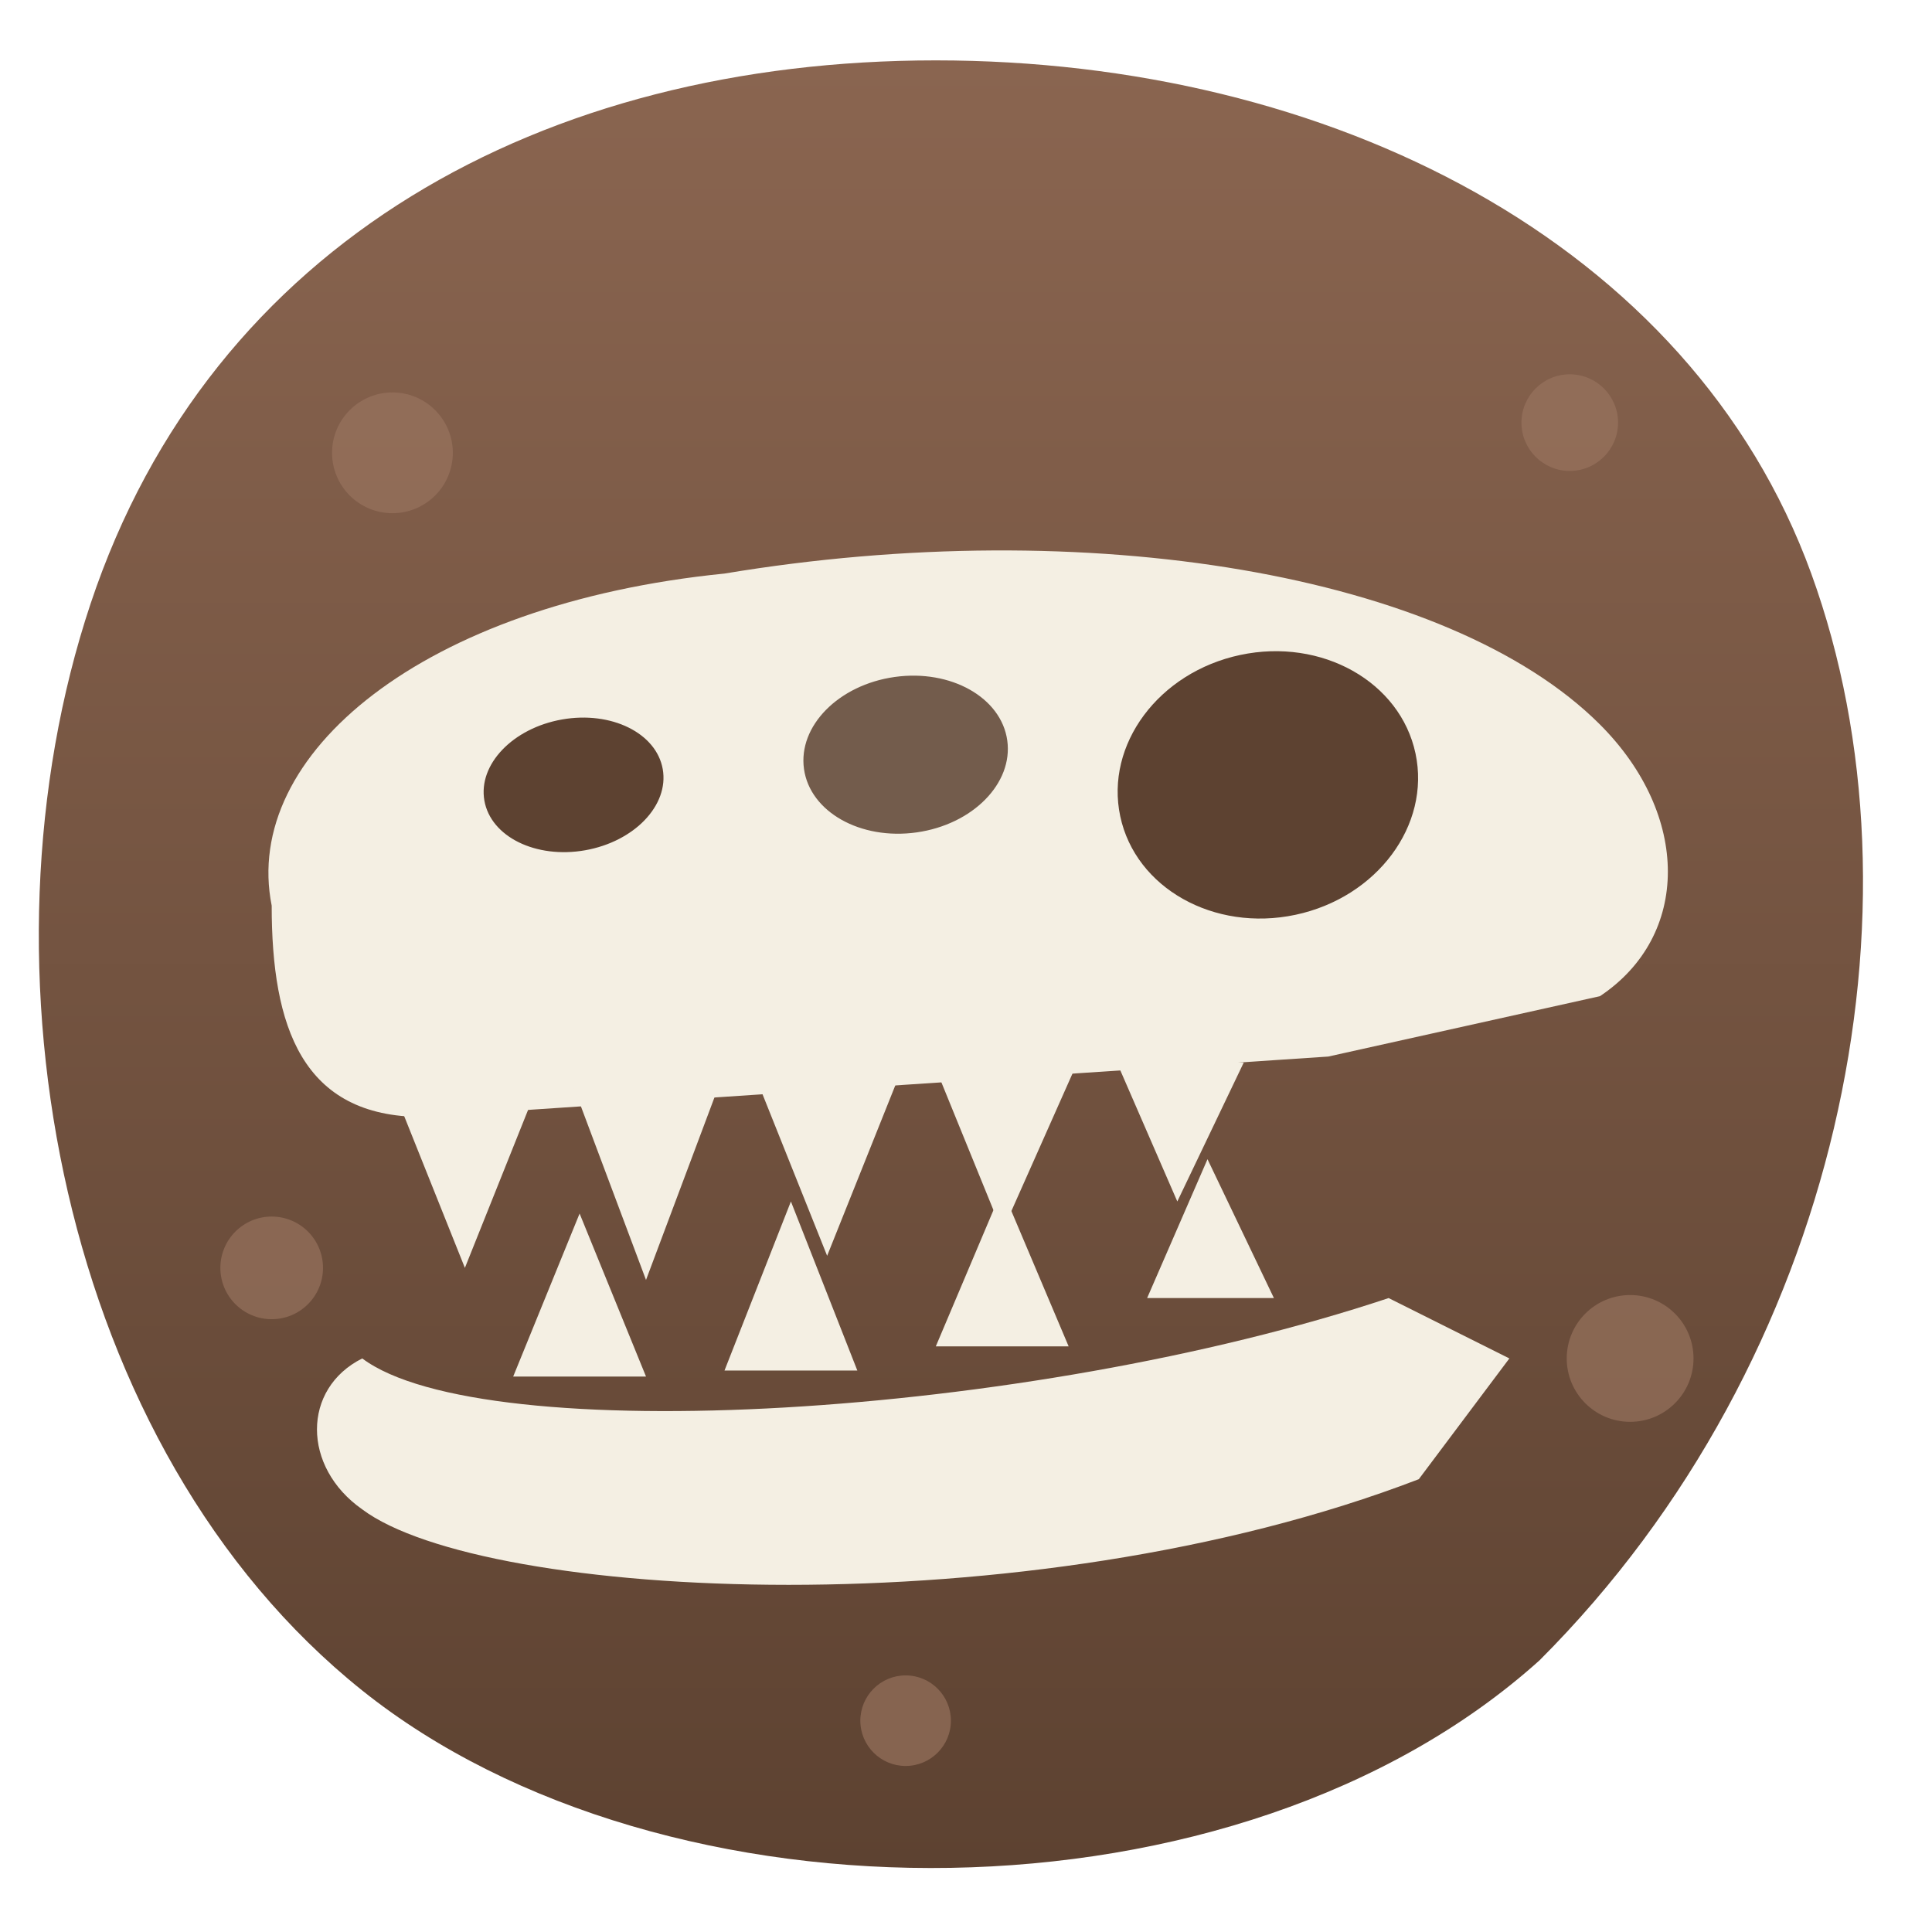
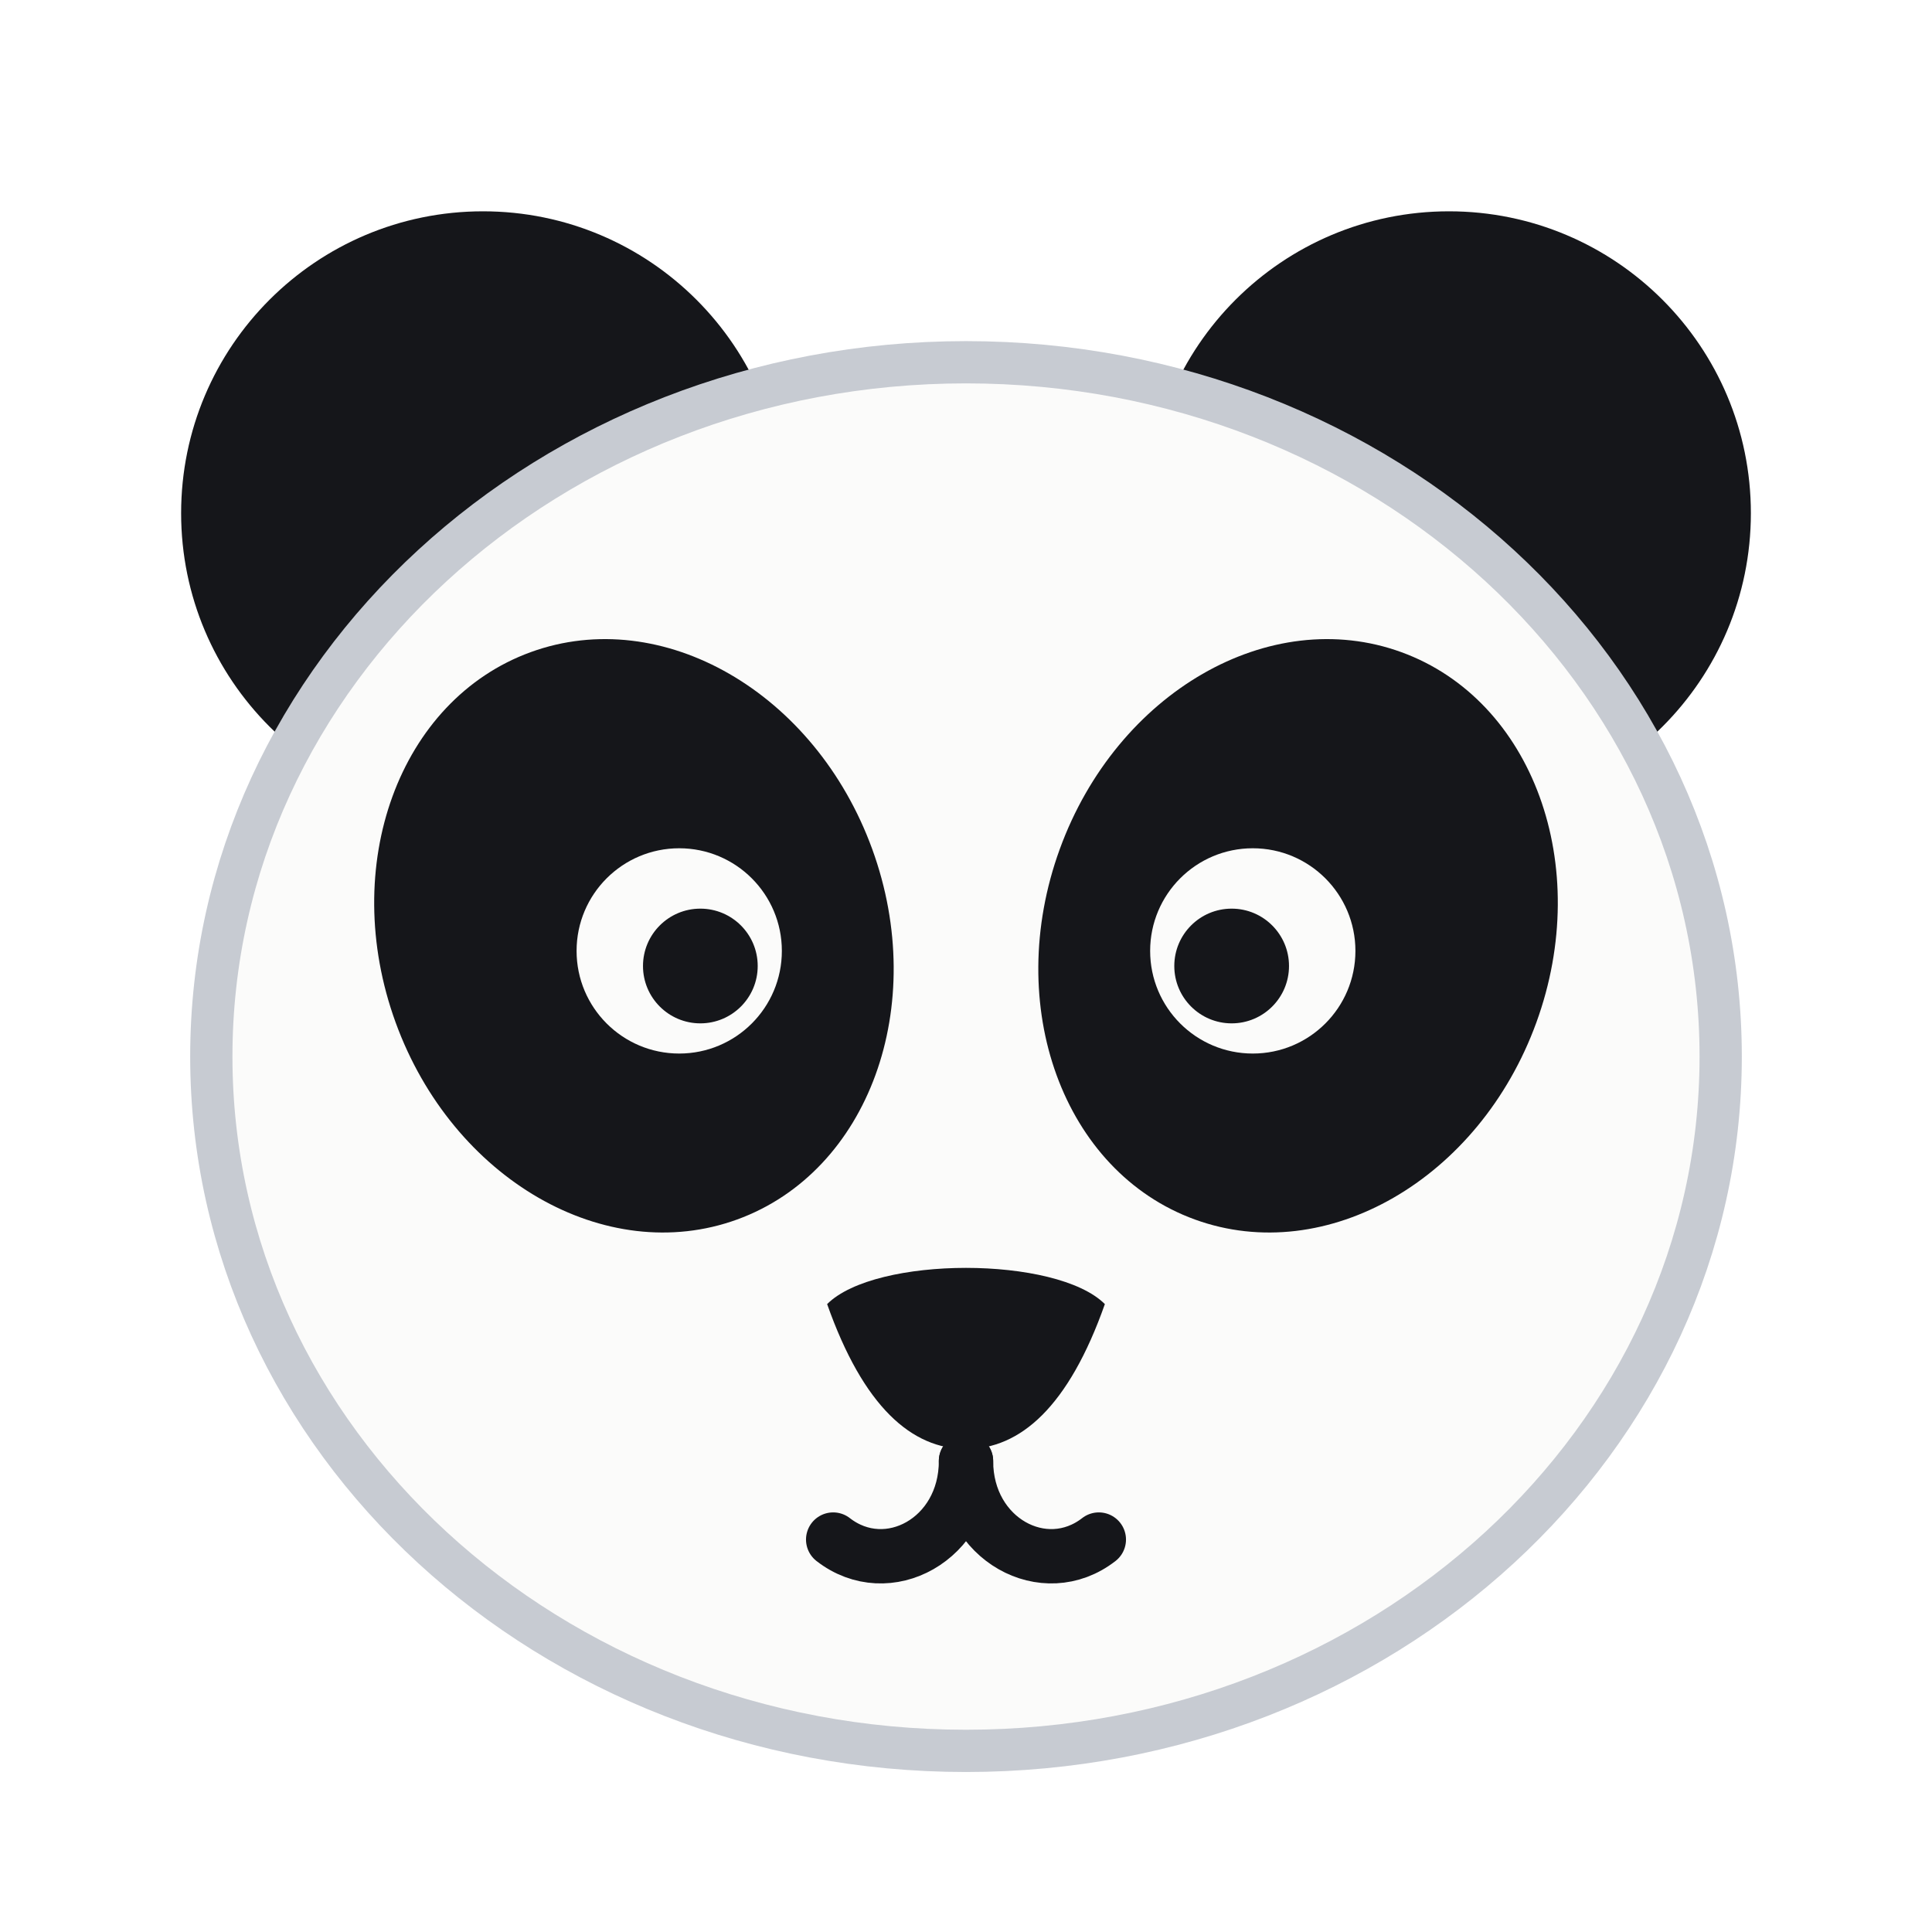
<svg xmlns="http://www.w3.org/2000/svg" viewBox="0 0 64 64" width="64" height="64">
-   <defs>
-     <linearGradient id="rock" x1="0" y1="0" x2="0" y2="1">
-       <stop offset="0" stop-color="#8a6550" />
-       <stop offset="1" stop-color="#5d4231" />
-     </linearGradient>
-   </defs>
-   <path d="M31 2 C 44 2, 56 8, 60 19 C 64 30, 61 45, 51 55 C 41 64, 22 64, 12 56 C 2 48, -1 32, 3 20 C 7 8, 18 2, 31 2 Z" fill="url(#rock)" />
-   <g fill="#9a7460" opacity="0.65">
-     <circle cx="13" cy="15" r="2" />
-     <circle cx="52" cy="14" r="1.6" />
-     <circle cx="9" cy="42" r="1.7" />
-     <circle cx="54" cy="45" r="2.1" />
-     <circle cx="30" cy="57" r="1.5" />
-   </g>
-   <path d="M9 30 C 8 25, 14 20, 24 19 C 36 17, 48 19, 53 24 C 56 27, 56 31, 53 33            L44 35 L14 37 C 10 37, 9 34, 9 30 Z" fill="#f4efe3" />
-   <ellipse cx="42" cy="26" rx="5" ry="4.4" fill="#5d4231" transform="rotate(-12 42 26)" />
-   <ellipse cx="19" cy="26" rx="3" ry="2.2" fill="#5d4231" transform="rotate(-10 19 26)" />
-   <ellipse cx="30" cy="25" rx="3.4" ry="2.6" fill="#5d4231" opacity="0.85" transform="rotate(-8 30 25)" />
-   <g fill="#f4efe3">
-     <path d="M13 36 l2.4 6 l2.4 -6 Z" />
-     <path d="M19 36 l2.4 6.4 l2.4 -6.4 Z" />
-     <path d="M25 35.6 l2.4 6 l2.4 -6 Z" />
-     <path d="M31 35.4 l2.2 5.4 l2.4 -5.4 Z" />
-     <path d="M37 35.2 l2 4.6 l2.2 -4.6 Z" />
-   </g>
-   <path d="M12 45 C 16 48, 34 47, 46 43 L50 45 L47 49 C 34 54, 16 53, 12 50 C 10 48.6, 10 46, 12 45 Z" fill="#f4efe3" />
-   <g fill="#f4efe3">
-     <path d="M17 45.6 l2.2 -5.4 l2.2 5.4 Z" />
-     <path d="M24 45.4 l2.2 -5.6 l2.2 5.6 Z" />
-     <path d="M31 44.6 l2.2 -5.2 l2.2 5.2 Z" />
-     <path d="M38 43 l2 -4.6 l2.2 4.6 Z" />
-   </g>
+   <circle cx="16" cy="17" r="10" fill="#15161a" />
+   <circle cx="48" cy="17" r="10" fill="#15161a" />
+   <ellipse cx="32" cy="35" rx="25" ry="23" fill="#fbfbfa" stroke="#c7cbd2" stroke-width="1.4" />
+   <ellipse cx="21" cy="31" rx="8.4" ry="10" fill="#15161a" transform="rotate(-20 21 31)" />
+   <ellipse cx="43" cy="31" rx="8.4" ry="10" fill="#15161a" transform="rotate(20 43 31)" />
+   <circle cx="22.5" cy="31.5" r="3.4" fill="#fbfbfa" />
+   <circle cx="41.5" cy="31.5" r="3.4" fill="#fbfbfa" />
+   <circle cx="23.2" cy="32" r="1.9" fill="#15161a" />
+   <circle cx="40.8" cy="32" r="1.9" fill="#15161a" />
+   <path d="M27.4 43.2 C 29 41.6, 35 41.6, 36.6 43.2 C 35.4 46.6, 33.8 48, 32 48 C 30.2 48, 28.6 46.6, 27.4 43.2 Z" fill="#15161a" />
+   <path d="M32 48.4 C 32 51, 29.4 52.4, 27.6 51" fill="none" stroke="#15161a" stroke-width="1.8" stroke-linecap="round" />
+   <path d="M32 48.4 C 32 51, 34.6 52.4, 36.4 51" fill="none" stroke="#15161a" stroke-width="1.8" stroke-linecap="round" />
</svg>
